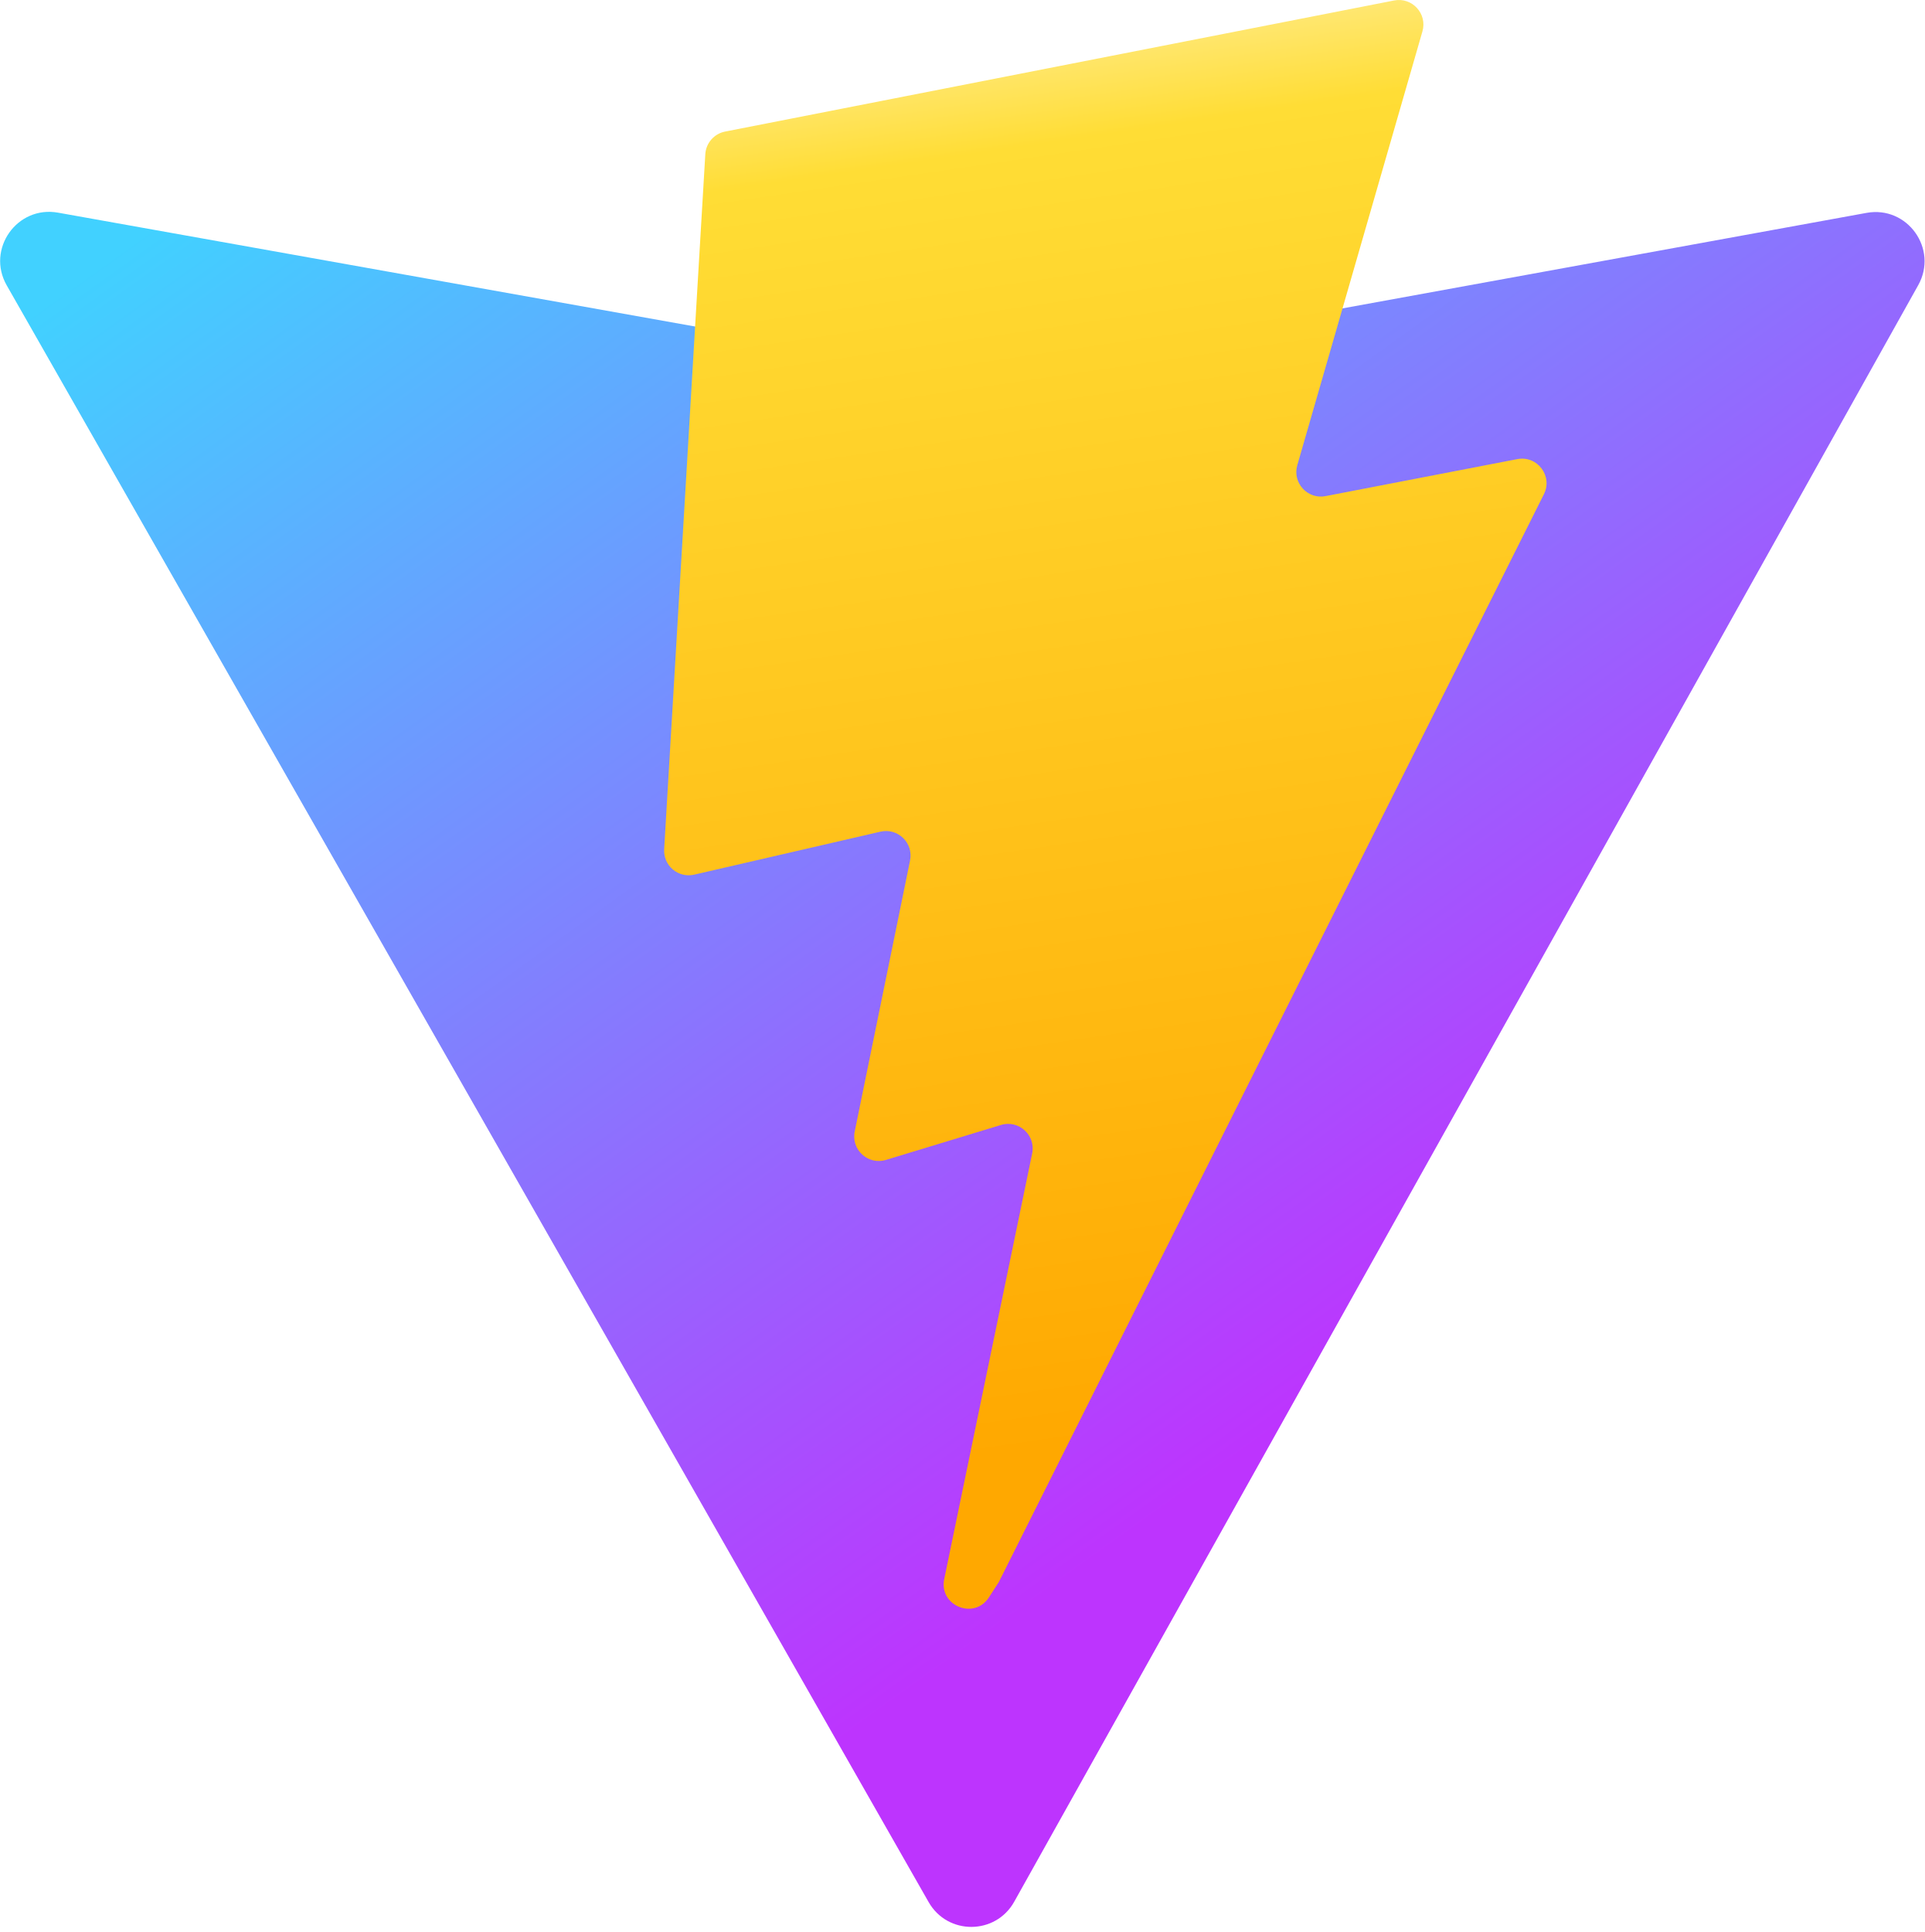
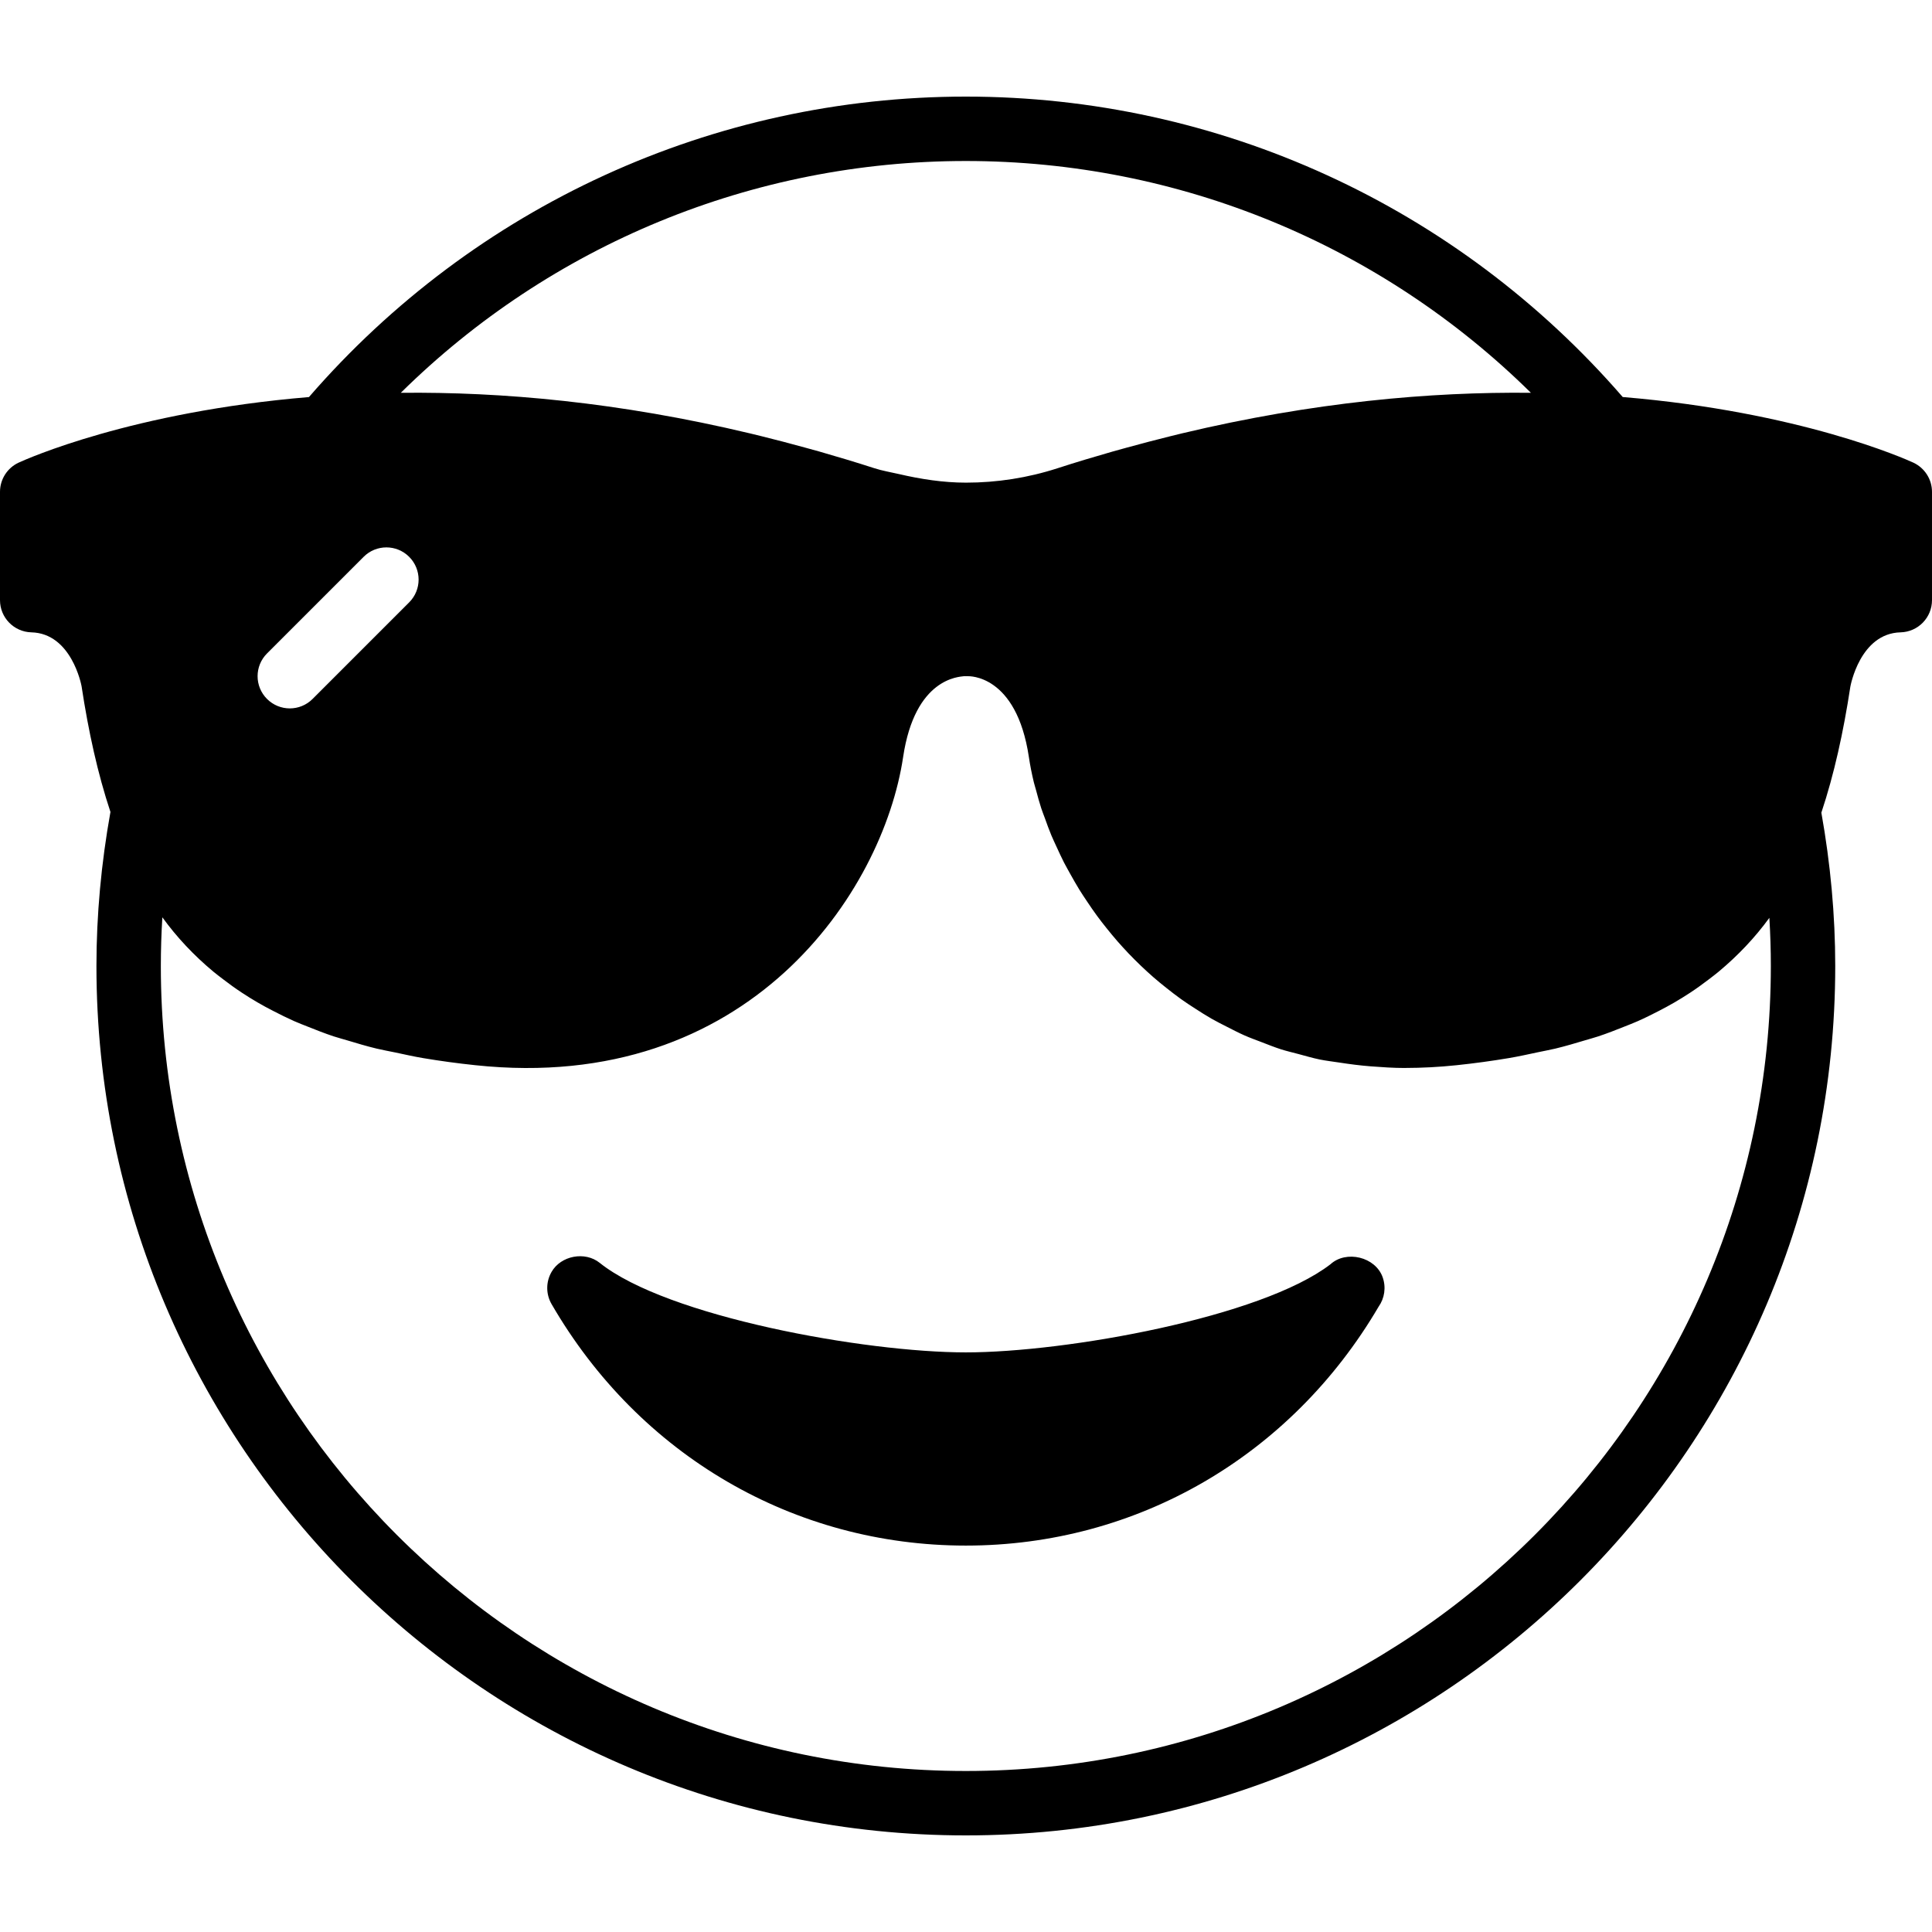
- <svg xmlns="http://www.w3.org/2000/svg" aria-hidden="true" role="img" class="iconify iconify--logos" width="31.88" height="32" preserveAspectRatio="xMidYMid meet" viewBox="0 0 256 257">
-   <defs>
-     <linearGradient id="IconifyId1813088fe1fbc01fb466" x1="-.828%" x2="57.636%" y1="7.652%" y2="78.411%">
-       <stop offset="0%" stop-color="#41D1FF" />
-       <stop offset="100%" stop-color="#BD34FE" />
-     </linearGradient>
-     <linearGradient id="IconifyId1813088fe1fbc01fb467" x1="43.376%" x2="50.316%" y1="2.242%" y2="89.03%">
-       <stop offset="0%" stop-color="#FFEA83" />
-       <stop offset="8.333%" stop-color="#FFDD35" />
-       <stop offset="100%" stop-color="#FFA800" />
-     </linearGradient>
-   </defs>
-   <path fill="url(#IconifyId1813088fe1fbc01fb466)" d="M255.153 37.938L134.897 252.976c-2.483 4.44-8.862 4.466-11.382.048L.875 37.958c-2.746-4.814 1.371-10.646 6.827-9.67l120.385 21.517a6.537 6.537 0 0 0 2.322-.004l117.867-21.483c5.438-.991 9.574 4.796 6.877 9.62Z" />
-   <path fill="url(#IconifyId1813088fe1fbc01fb467)" d="M185.432.063L96.44 17.501a3.268 3.268 0 0 0-2.634 3.014l-5.474 92.456a3.268 3.268 0 0 0 3.997 3.378l24.777-5.718c2.318-.535 4.413 1.507 3.936 3.838l-7.361 36.047c-.495 2.426 1.782 4.5 4.151 3.78l15.304-4.649c2.372-.72 4.652 1.36 4.15 3.788l-11.698 56.621c-.732 3.542 3.979 5.473 5.943 2.437l1.313-2.028l72.516-144.72c1.215-2.423-.88-5.186-3.54-4.672l-25.505 4.922c-2.396.462-4.435-1.77-3.759-4.114l16.646-57.705c.677-2.35-1.37-4.583-3.769-4.113Z" />
+ <svg xmlns="http://www.w3.org/2000/svg" fill="#000000" height="800px" width="800px" version="1.1" id="Layer_1" viewBox="0 0 512 512" xml:space="preserve">
+   <g>
+     <g>
+       <g>
+         <path d="M352.579,335.05c-18.27,14.046-69.999,23.347-96.623,23.347c-26.829,0-79.206-9.463-97.024-23.723     c-3.891-3.132-10.283-1.937-12.766,2.398c-1.527,2.645-1.519,5.905,0.009,8.533c23.211,40.073,64.247,63.991,109.781,63.991     c45.286,0,86.127-23.654,109.397-63.326c1.57-2.21,2.005-5.103,1.075-7.765C364.508,333.053,356.726,331.244,352.579,335.05z" />
+         <path d="M507.042,122.598c-2.057-0.947-30.037-13.474-77.005-17.382C386.167,54.605,322.978,25.6,255.957,25.6     s-130.21,29.013-174.08,79.625c-46.916,3.917-74.871,16.427-76.928,17.374C1.929,123.998,0,127.027,0,130.347v28.698     c0,4.634,3.686,8.414,8.32,8.533c10.607,0.265,13.227,13.884,13.295,14.268c1.835,12.075,4.284,23.177,7.654,33.331     c-2.441,13.585-3.712,27.307-3.712,40.823c0,127.044,103.356,230.4,230.4,230.4s230.4-103.356,230.4-230.4     c0-13.466-1.263-27.119-3.678-40.636c3.388-10.172,5.837-21.282,7.68-33.374c0.026-0.137,2.534-14.148,13.32-14.413     c4.625-0.119,8.32-3.9,8.32-8.533v-28.698C512,127.027,510.063,123.998,507.042,122.598z M255.957,42.667     c56.431,0,109.961,22.17,149.751,61.431c-26.59-0.29-57.668,2.449-92.407,10.735c-1.067,0.256-2.133,0.521-3.2,0.785     c-3.763,0.93-7.569,1.929-11.426,2.987c-1.28,0.358-2.56,0.7-3.849,1.067c-4.796,1.374-9.634,2.816-14.549,4.412     c-7.885,2.551-16.085,3.823-24.277,3.823c-6.007,0-11.972-0.922-17.869-2.295c-2.133-0.495-4.309-0.845-6.409-1.527     c-4.932-1.596-9.788-3.046-14.601-4.429c-1.246-0.35-2.483-0.683-3.721-1.024c-3.934-1.084-7.825-2.108-11.674-3.055     c-0.99-0.247-1.988-0.495-2.978-0.725c-34.799-8.303-65.92-11.042-92.535-10.752C145.997,64.836,199.535,42.667,255.957,42.667z      M70.767,173.167l25.6-25.6c3.328-3.337,8.73-3.337,12.066,0c3.337,3.336,3.337,8.73,0,12.066l-25.6,25.6     c-1.664,1.664-3.849,2.5-6.033,2.5c-2.185,0-4.369-0.836-6.033-2.5C67.43,181.897,67.43,176.503,70.767,173.167z      M255.957,469.333c-117.632,0-213.333-95.701-213.333-213.333c0-4.275,0.137-8.593,0.401-12.902     c3.823,5.282,8.311,10.052,13.483,14.37c0.845,0.708,1.741,1.365,2.611,2.039c1.587,1.22,3.217,2.406,4.932,3.533     c1.374,0.913,2.799,1.792,4.25,2.637c1.314,0.768,2.68,1.502,4.079,2.219c1.826,0.947,3.686,1.869,5.623,2.731     c1.161,0.512,2.389,0.981,3.593,1.459c2.236,0.896,4.48,1.783,6.861,2.569c1.152,0.375,2.398,0.7,3.584,1.058     c2.534,0.76,5.069,1.528,7.765,2.176c1.562,0.375,3.268,0.674,4.89,1.015c2.492,0.521,4.915,1.084,7.526,1.519     c4.378,0.734,8.96,1.365,13.773,1.869c72.533,7.697,108.023-46.029,113.34-81.655c3.14-21.06,14.899-21.248,16.102-21.436     c0.375,0.017,0.742,0.017,1.118,0c0.06,0.026,12.809-0.631,16.111,21.436c0.316,2.15,0.759,4.378,1.306,6.656     c0.179,0.725,0.427,1.485,0.623,2.227c0.418,1.562,0.836,3.123,1.357,4.71c0.299,0.913,0.674,1.835,1.007,2.748     c0.521,1.459,1.041,2.91,1.655,4.378c0.418,1.007,0.905,2.005,1.365,3.021c0.64,1.391,1.271,2.782,1.98,4.173     c0.546,1.05,1.143,2.099,1.724,3.149c0.751,1.34,1.502,2.679,2.321,4.011c0.666,1.084,1.382,2.15,2.099,3.217     c0.853,1.28,1.724,2.551,2.645,3.806c0.794,1.084,1.63,2.15,2.483,3.217c0.956,1.195,1.937,2.381,2.961,3.558     c0.939,1.067,1.903,2.116,2.893,3.166c1.058,1.109,2.142,2.185,3.26,3.26c1.084,1.033,2.185,2.048,3.328,3.046     c1.152,1.007,2.338,1.971,3.55,2.927c1.237,0.981,2.475,1.946,3.78,2.876c1.229,0.887,2.517,1.715,3.814,2.551     c1.391,0.896,2.782,1.792,4.25,2.628c1.323,0.76,2.714,1.451,4.087,2.15c1.553,0.794,3.098,1.596,4.719,2.313     c1.408,0.623,2.901,1.152,4.361,1.715c1.715,0.657,3.413,1.348,5.214,1.929c1.502,0.478,3.098,0.845,4.659,1.263     c1.869,0.495,3.703,1.05,5.658,1.451c1.681,0.341,3.473,0.538,5.214,0.811c2.705,0.418,5.453,0.776,8.294,0.998     c2.961,0.222,5.931,0.435,9.045,0.435c0.043,0,0.085-0.009,0.128-0.009c4.369-0.009,8.883-0.23,13.56-0.725     c4.804-0.503,9.37-1.135,13.747-1.869c2.731-0.452,5.274-1.033,7.868-1.579c1.493-0.324,3.081-0.597,4.531-0.947     c2.773-0.666,5.376-1.451,7.979-2.227c1.109-0.341,2.278-0.64,3.354-0.998c2.423-0.802,4.719-1.698,6.989-2.611     c1.16-0.461,2.347-0.913,3.464-1.408c1.963-0.862,3.84-1.801,5.692-2.756c1.374-0.708,2.722-1.434,4.019-2.185     c1.451-0.845,2.876-1.724,4.25-2.628c1.732-1.135,3.371-2.33,4.966-3.55c0.853-0.666,1.732-1.306,2.552-1.997     c5.163-4.301,9.66-9.045,13.483-14.302c0.256,4.267,0.393,8.525,0.393,12.766C469.291,373.632,373.589,469.333,255.957,469.333z" />
+       </g>
+     </g>
+   </g>
</svg>
